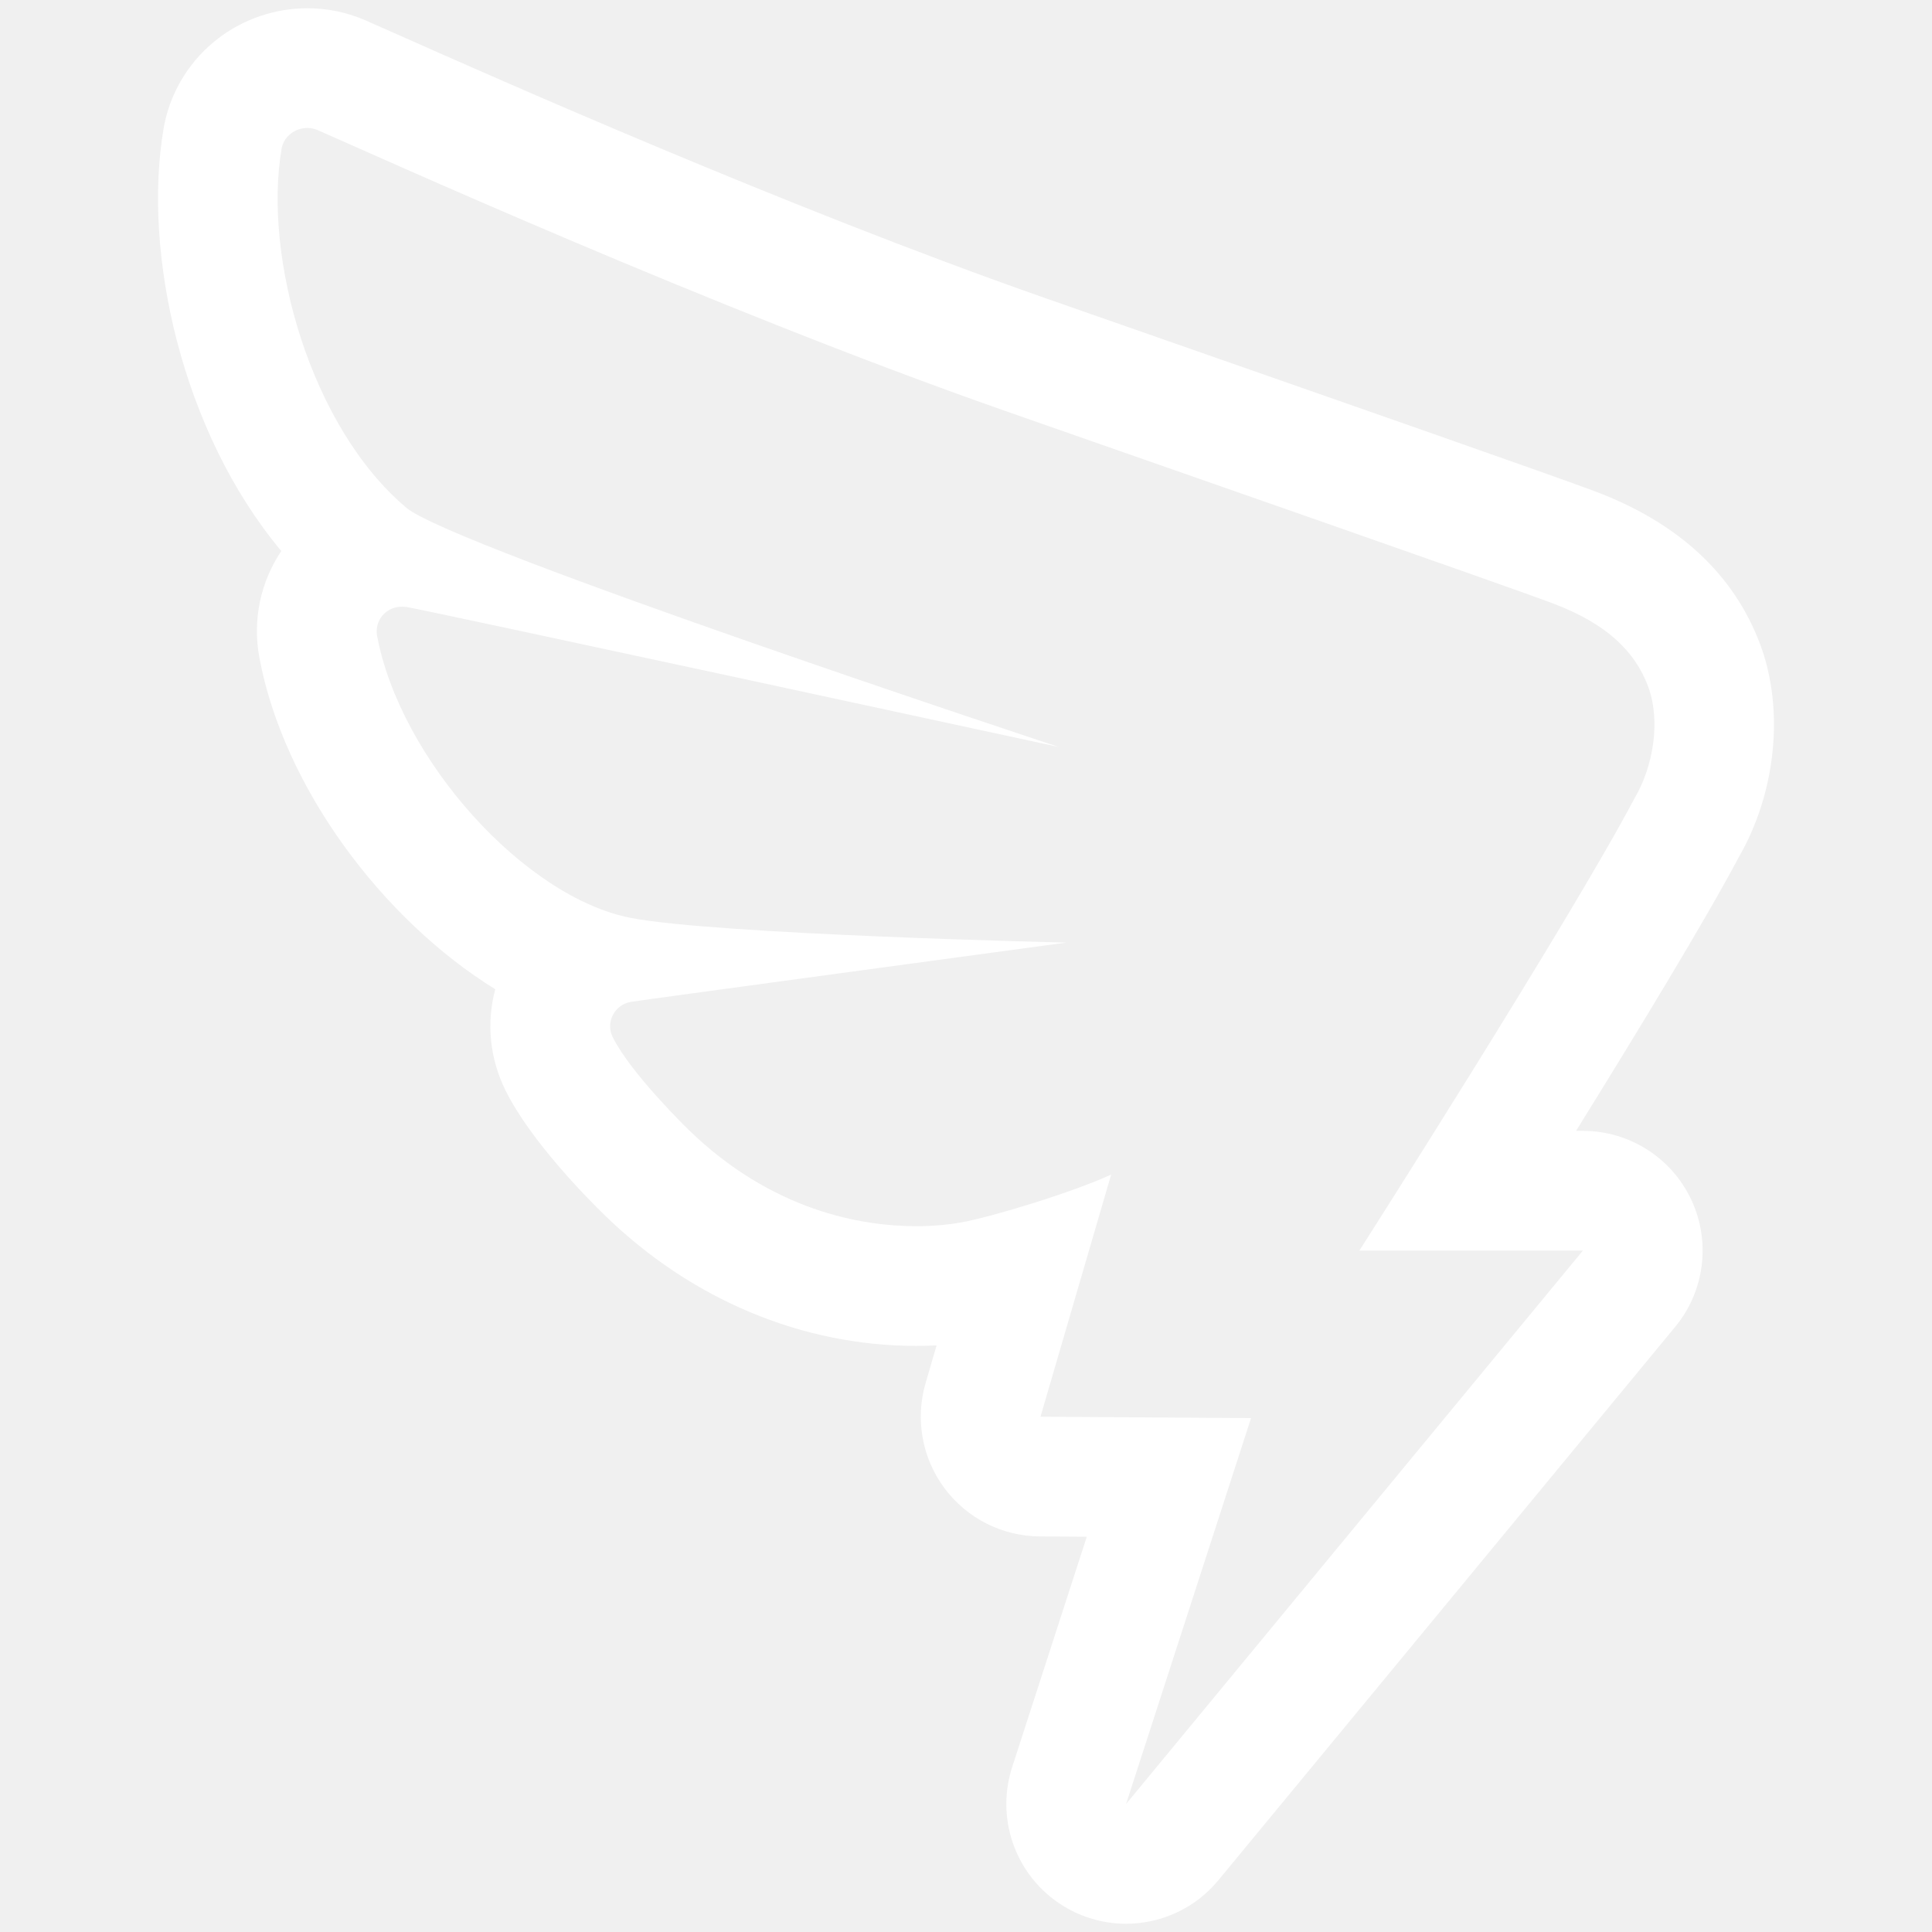
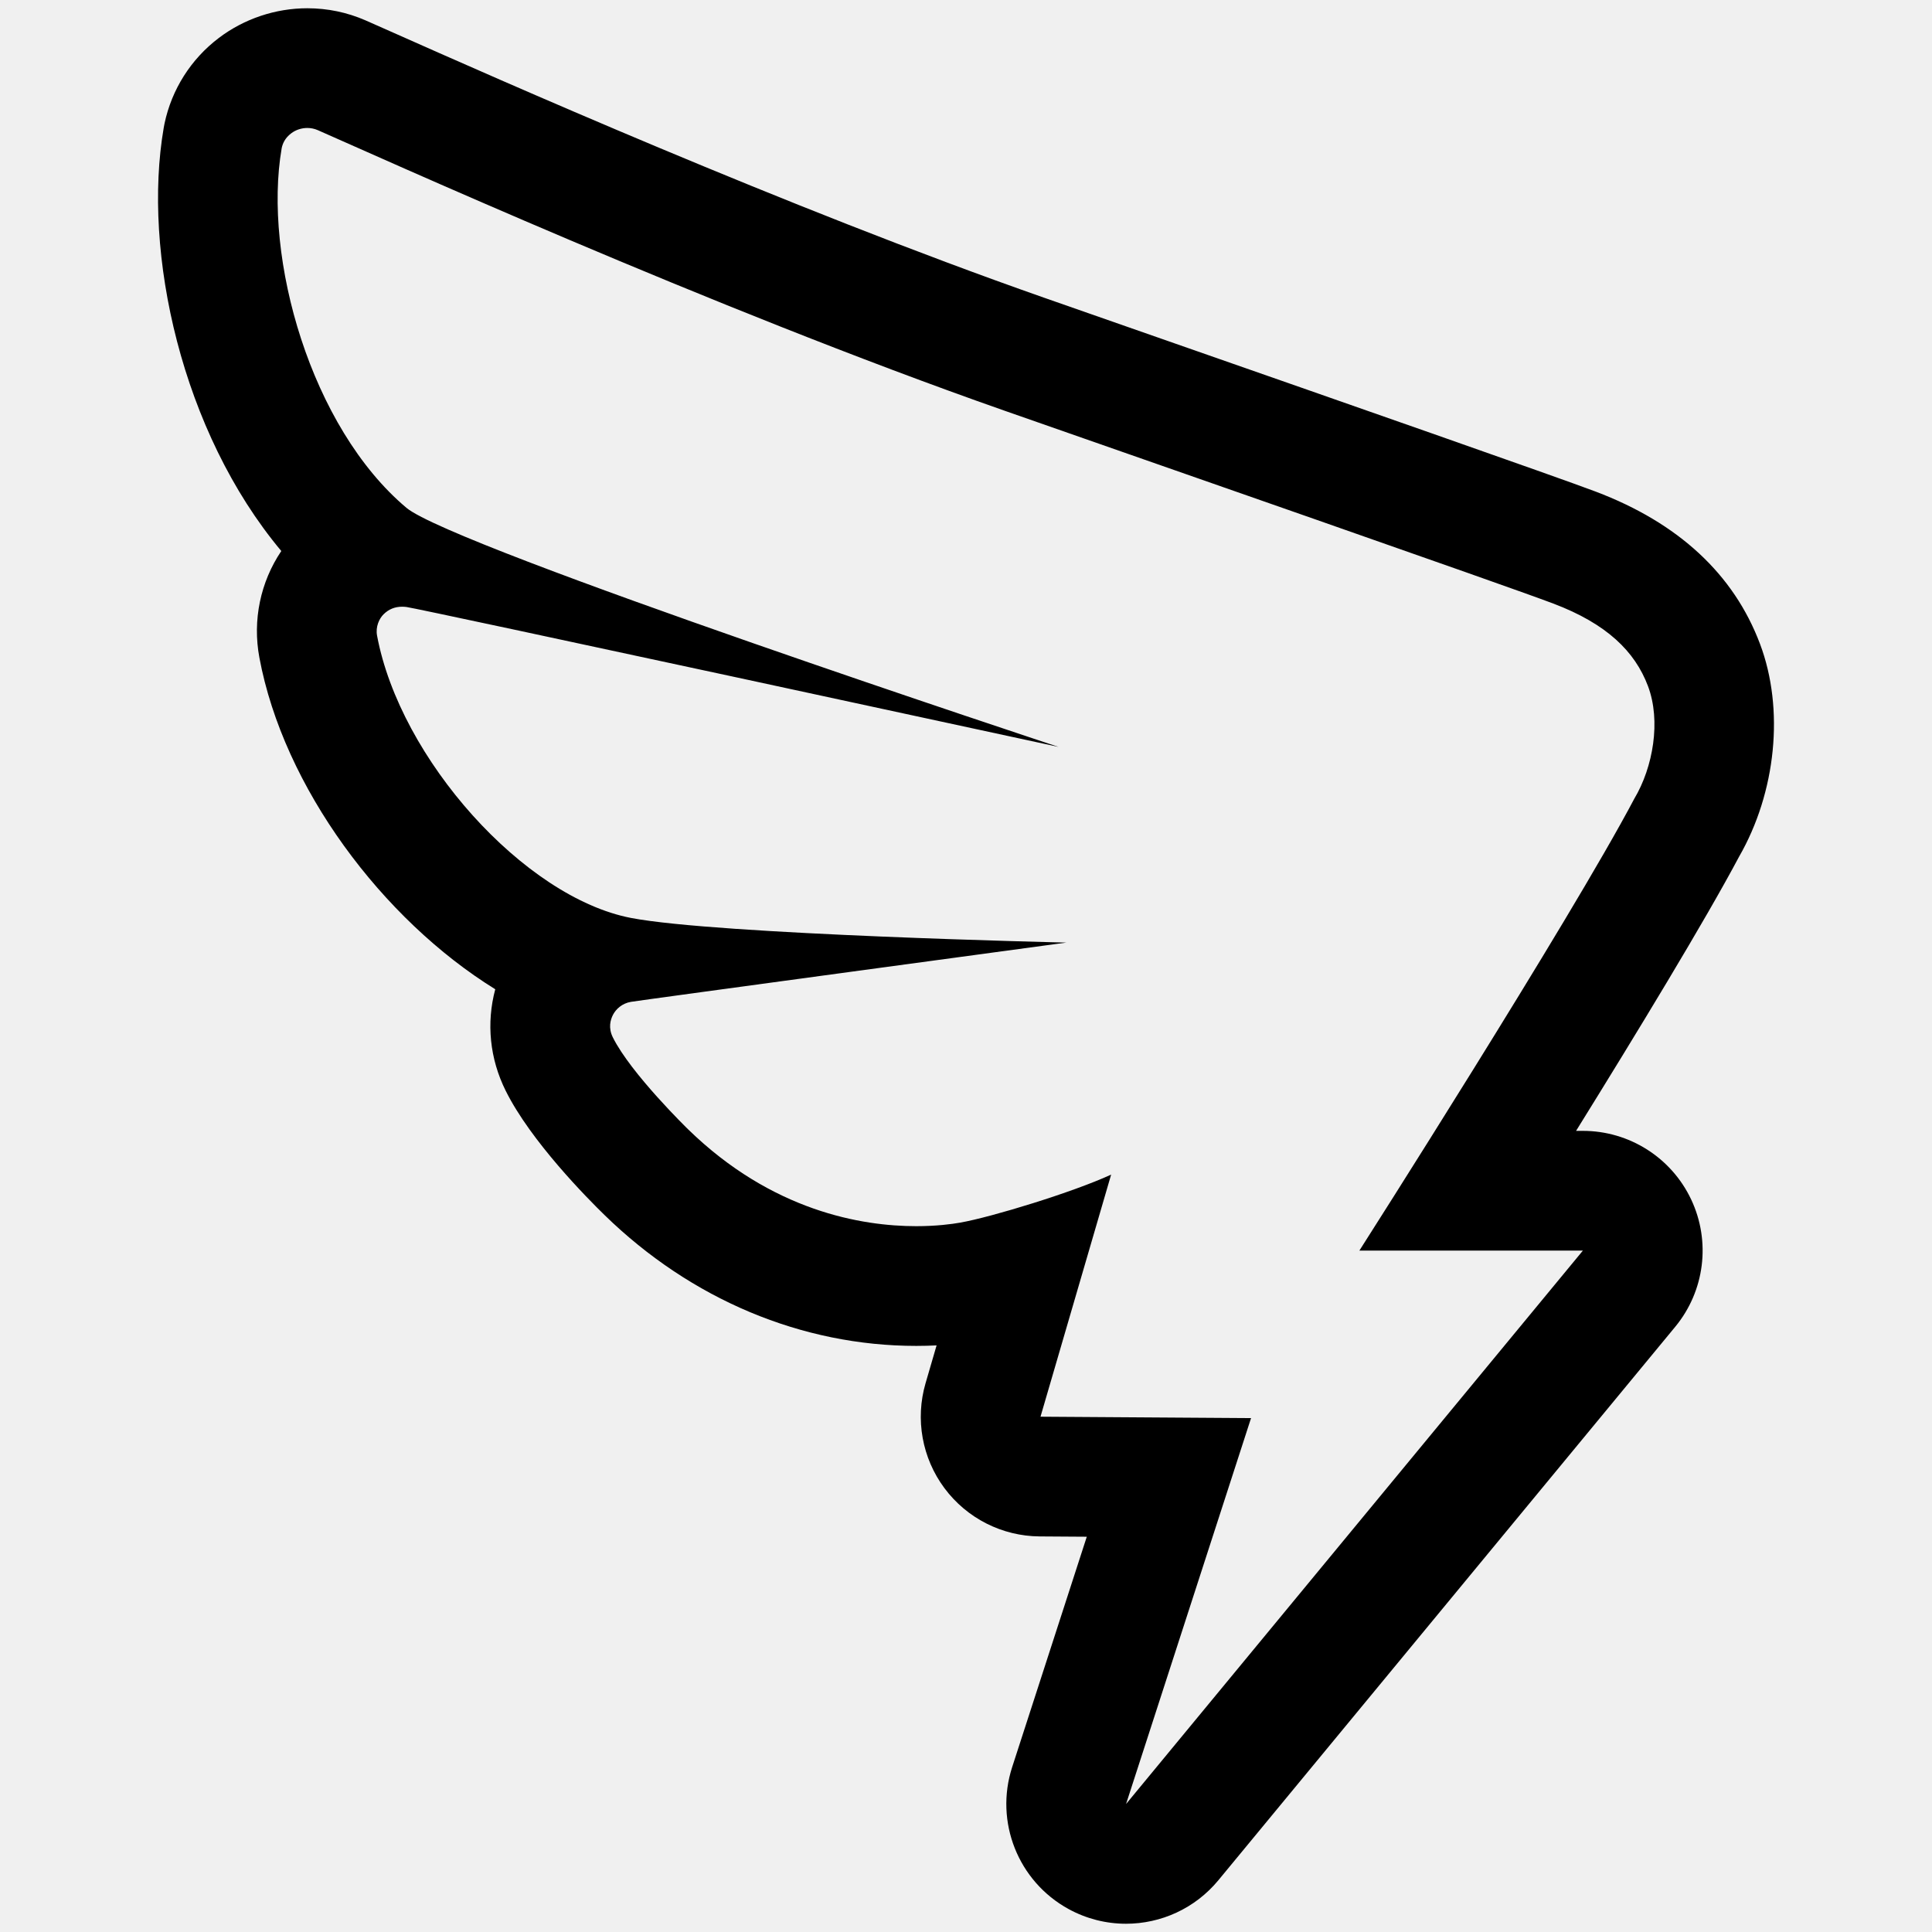
<svg xmlns="http://www.w3.org/2000/svg" class="icon" viewBox="0 0 1024 1024" width="24" height="24">
  <defs>
    <style />
  </defs>
-   <path d="M162.872 67.828c1.871 0 3.761.37 5.547 1.149 27.71 12.088 207.856 93.983 364.025 148.71 75.31 26.389 264.655 92.306 290.827 102.208 28.365 10.734 43.279 25.373 50.204 43.784 6.924 18.398 2.753 42.86-7.266 59.659-33.984 64.408-145.7 239.492-145.7 239.492h118.467L596.833 956.167l66.249-204.543-111.597-.742 37.443-128.322c-20.131 9.303-63.425 22.55-80.04 25.464-4.48.79-12.595 1.875-23.26 1.875-28.876 0-76.416-7.965-120.915-51.333 0 0-30.328-29.498-39.882-48.716-2.521-5.061-1.32-9.29.081-12.01 1.526-2.94 4.729-6.037 9.516-6.843 5.193-.886 230.756-31.41 230.756-31.41s-184.575-4.174-230.756-13.061c-56.583-10.891-122.406-84.306-134.578-149.638-.888-4.736 1.185-9.055 3.446-11.293 2.777-2.745 6.034-4.022 9.845-4.022.74 0 1.503.048 2.29.144 6.556.794 345.637 74.166 345.637 74.166S240.252 290.02 215.43 269.163c-50.615-42.549-76.171-132.446-66.126-190.661.465-2.212 1.608-5.244 5.031-7.833 2.409-1.832 5.445-2.841 8.536-2.841m0-63.452c-16.877 0-33.542 5.601-46.927 15.773a76.645 76.645 0 00-28.737 45.306 56.579 56.579 0 00-.43 2.257c-11.378 65.914 9.404 161.122 62.319 224.339-11.034 16.386-15.34 36.629-11.615 56.516 12.78 68.595 65.084 138.702 125.015 175.76-4.794 17.885-2.943 36.79 5.539 53.817 13.315 26.78 43.503 57.219 52.438 65.91 45.835 44.671 104.505 69.299 165.153 69.299 3.804 0 7.41-.098 10.786-.268l-5.84 20.024a63.455 63.455 0 0060.49 81.225l24.957.166-39.554 122.117c-9.383 28.979 3.145 60.538 29.852 75.186a63.281 63.281 0 0030.483 7.822c18.44 0 36.56-8.032 48.965-23.062l242.141-293.337c15.639-18.945 18.939-45.218 8.466-67.44s-32.834-36.406-57.399-36.406h-3.622c32.126-51.768 68.391-111.437 86.311-145.171 19.767-34.281 24.186-78.37 11.196-112.88-13.908-36.98-43.224-64.161-87.131-80.778-20.692-7.828-132.723-46.972-222.743-78.423l-69.56-24.322C416.988 109.992 260.266 40.338 208.768 17.448l-14.98-6.63c-9.764-4.269-20.181-6.442-30.917-6.442z" fill="#fff" />
+   <path d="M162.872 67.828c1.871 0 3.761.37 5.547 1.149 27.71 12.088 207.856 93.983 364.025 148.71 75.31 26.389 264.655 92.306 290.827 102.208 28.365 10.734 43.279 25.373 50.204 43.784 6.924 18.398 2.753 42.86-7.266 59.659-33.984 64.408-145.7 239.492-145.7 239.492h118.467L596.833 956.167l66.249-204.543-111.597-.742 37.443-128.322c-20.131 9.303-63.425 22.55-80.04 25.464-4.48.79-12.595 1.875-23.26 1.875-28.876 0-76.416-7.965-120.915-51.333 0 0-30.328-29.498-39.882-48.716-2.521-5.061-1.32-9.29.081-12.01 1.526-2.94 4.729-6.037 9.516-6.843 5.193-.886 230.756-31.41 230.756-31.41s-184.575-4.174-230.756-13.061c-56.583-10.891-122.406-84.306-134.578-149.638-.888-4.736 1.185-9.055 3.446-11.293 2.777-2.745 6.034-4.022 9.845-4.022.74 0 1.503.048 2.29.144 6.556.794 345.637 74.166 345.637 74.166S240.252 290.02 215.43 269.163c-50.615-42.549-76.171-132.446-66.126-190.661.465-2.212 1.608-5.244 5.031-7.833 2.409-1.832 5.445-2.841 8.536-2.841m0-63.452c-16.877 0-33.542 5.601-46.927 15.773a76.645 76.645 0 00-28.737 45.306 56.579 56.579 0 00-.43 2.257c-11.378 65.914 9.404 161.122 62.319 224.339-11.034 16.386-15.34 36.629-11.615 56.516 12.78 68.595 65.084 138.702 125.015 175.76-4.794 17.885-2.943 36.79 5.539 53.817 13.315 26.78 43.503 57.219 52.438 65.91 45.835 44.671 104.505 69.299 165.153 69.299 3.804 0 7.41-.098 10.786-.268l-5.84 20.024a63.455 63.455 0 0060.49 81.225l24.957.166-39.554 122.117c-9.383 28.979 3.145 60.538 29.852 75.186a63.281 63.281 0 0030.483 7.822c18.44 0 36.56-8.032 48.965-23.062l242.141-293.337c15.639-18.945 18.939-45.218 8.466-67.44s-32.834-36.406-57.399-36.406h-3.622c32.126-51.768 68.391-111.437 86.311-145.171 19.767-34.281 24.186-78.37 11.196-112.88-13.908-36.98-43.224-64.161-87.131-80.778-20.692-7.828-132.723-46.972-222.743-78.423l-69.56-24.322C416.988 109.992 260.266 40.338 208.768 17.448l-14.98-6.63c-9.764-4.269-20.181-6.442-30.917-6.442z" fill="currentColor" />
</svg>
